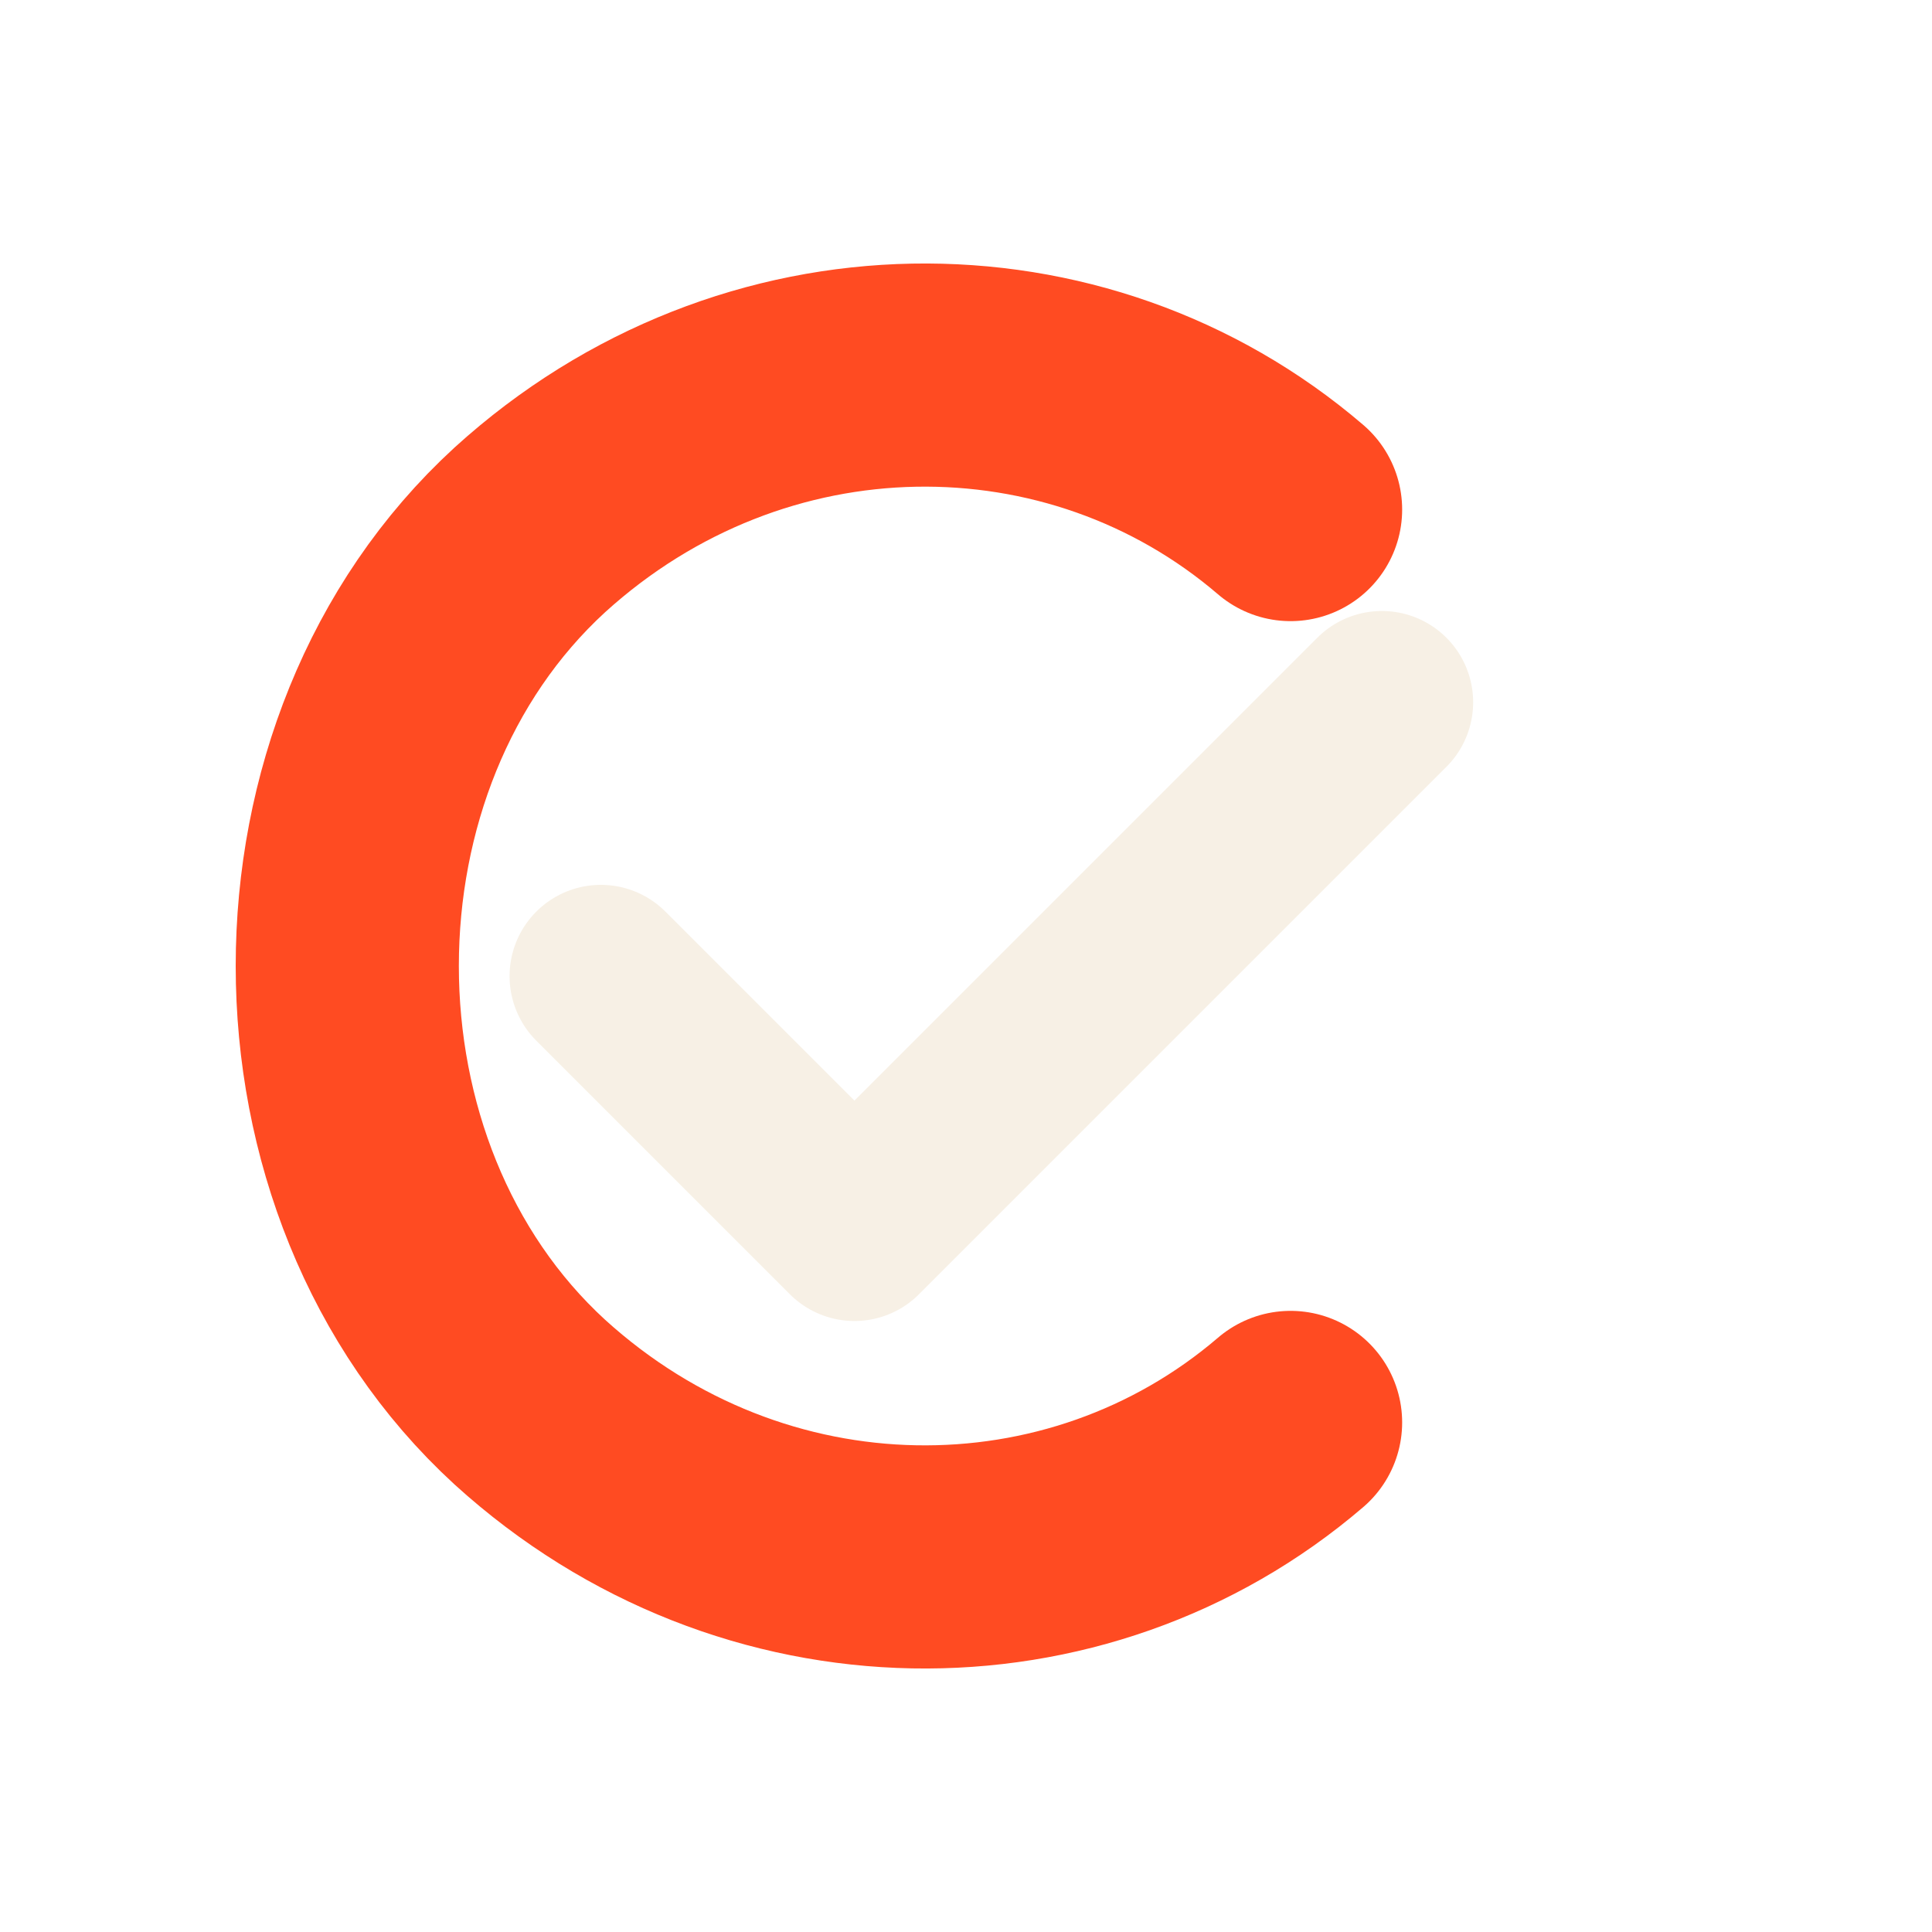
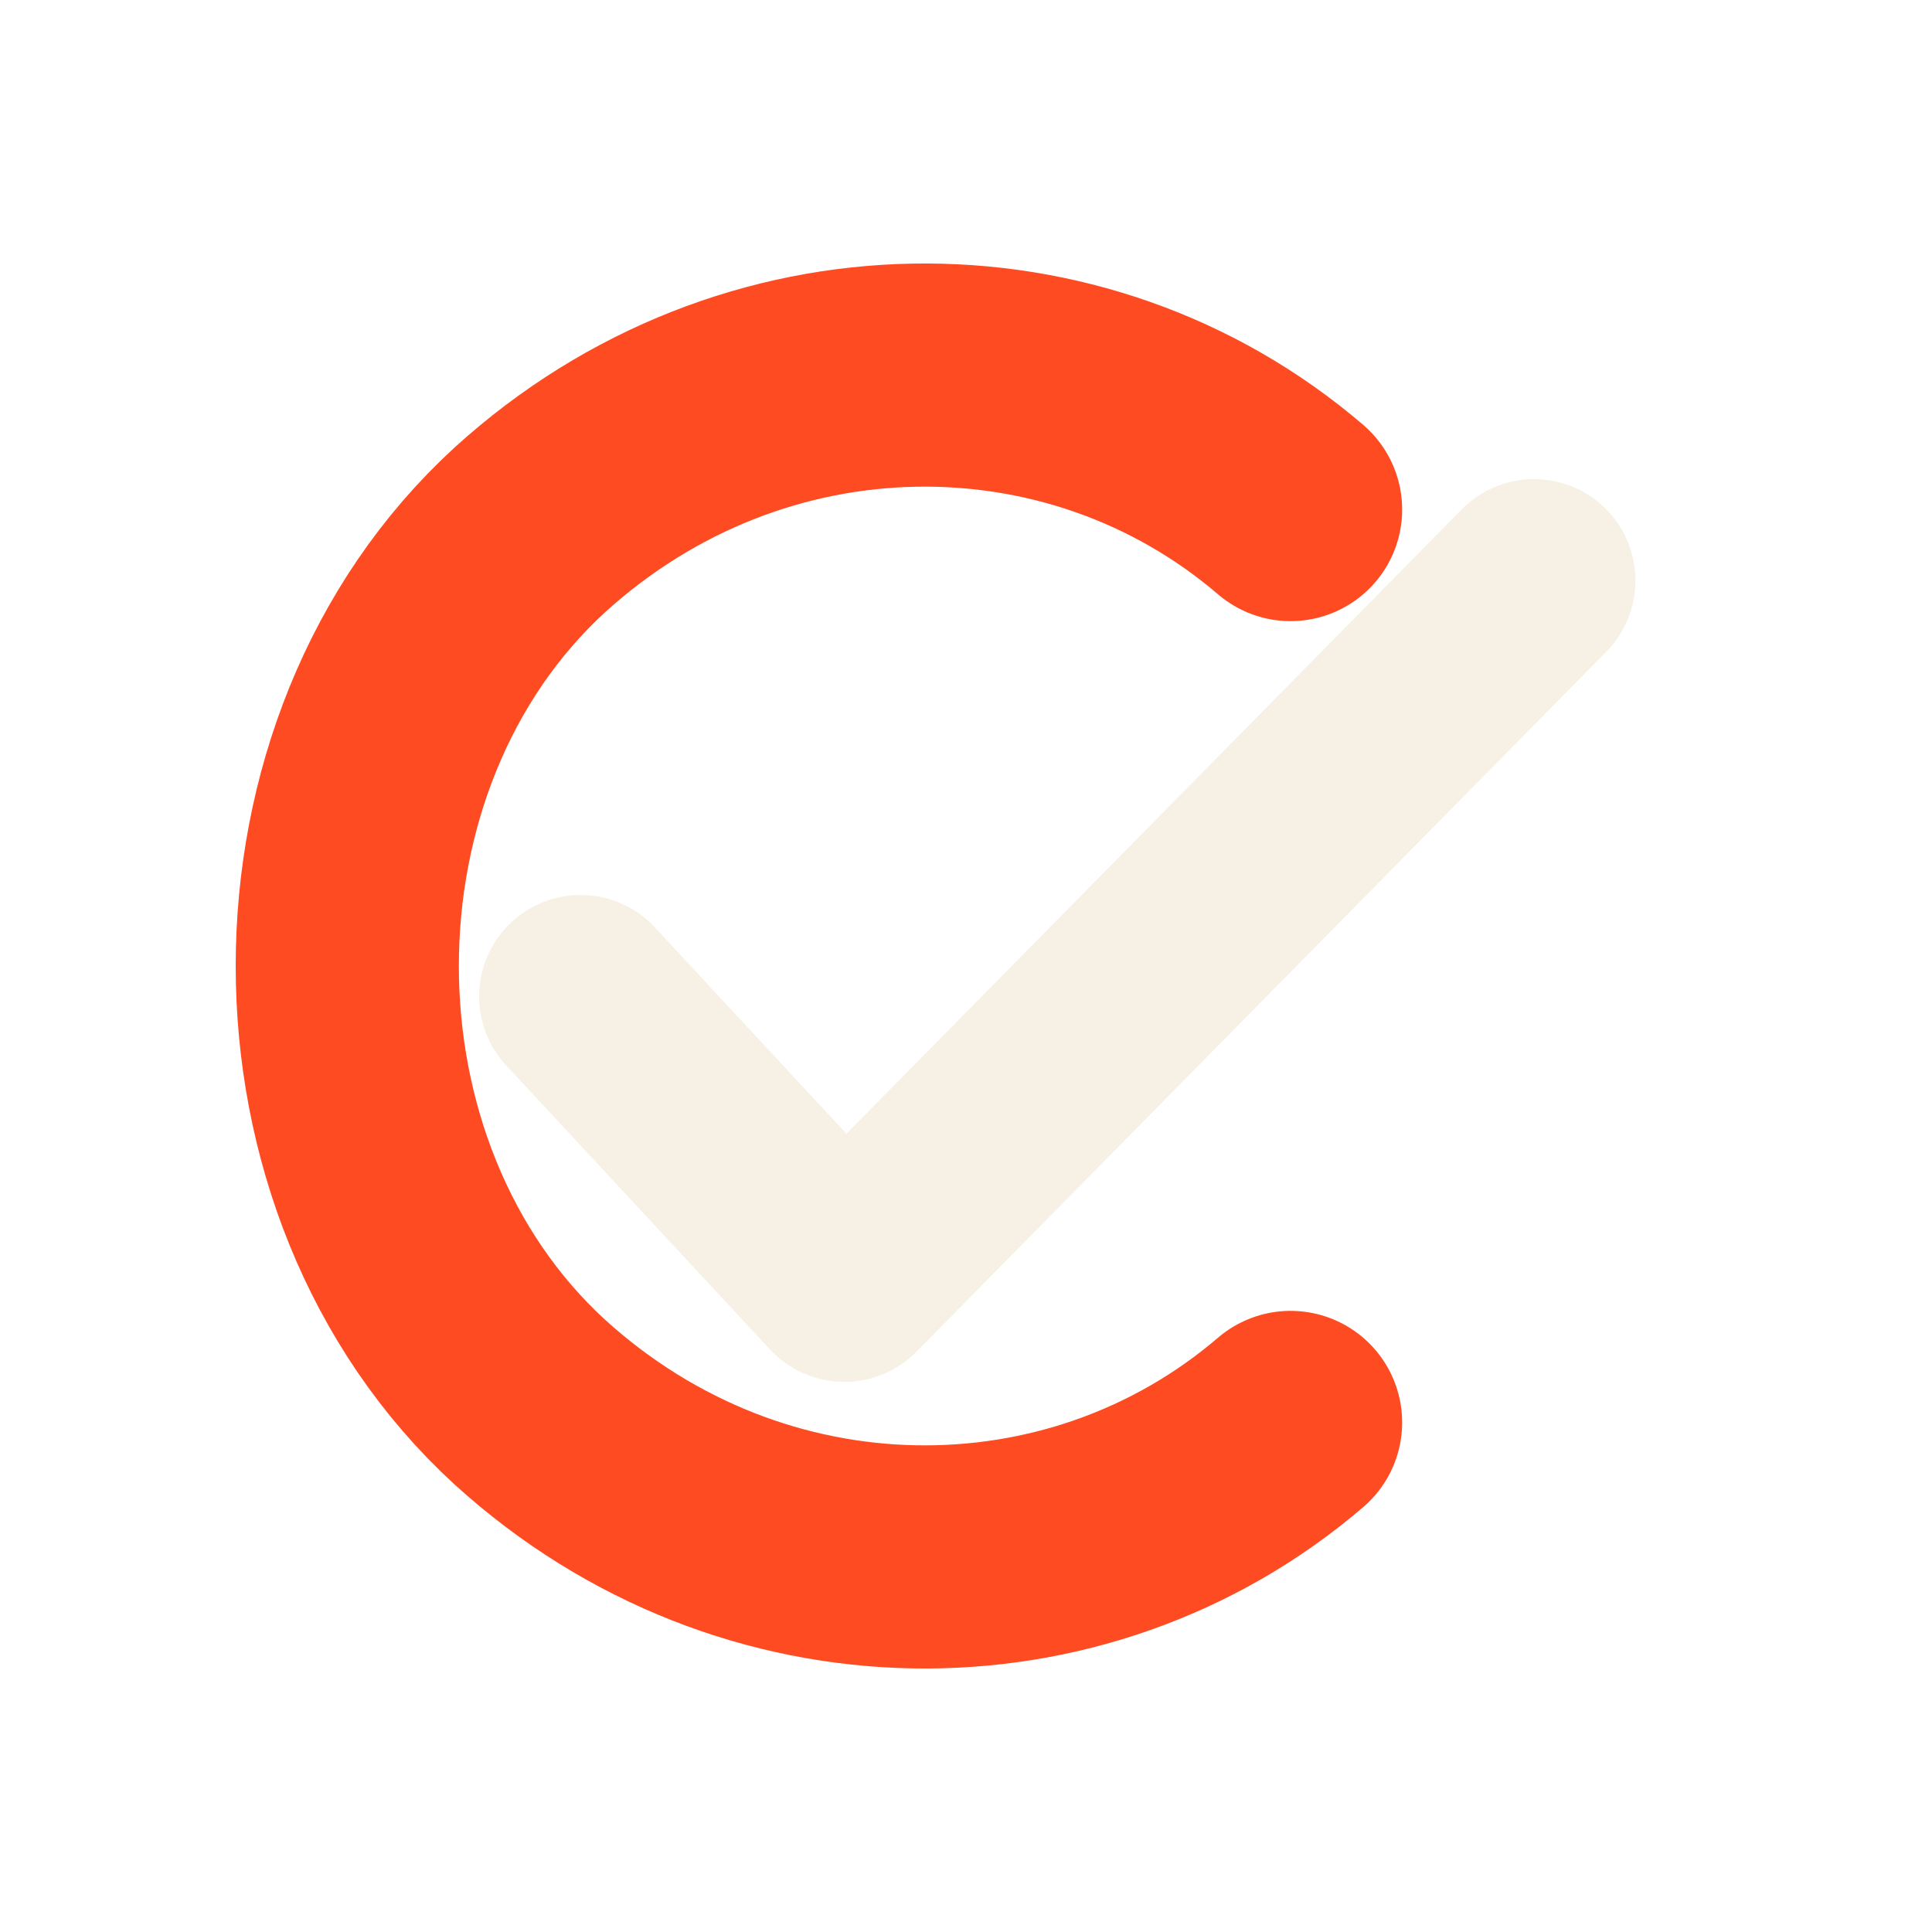
<svg xmlns="http://www.w3.org/2000/svg" width="100" height="100" viewBox="0 0 100 100">
  <g transform="translate(8,8) scale(0.525)">
    <path d="M112 35C91 17 59 17 37 37C13 59 13 101 37 123C59 143 91 143 112 125" fill="none" stroke="#FF4B22" stroke-width="22" stroke-linecap="round" />
-     <path d="M44 81L69 106L121 54" fill="none" stroke="#F7F0E5" stroke-width="18" stroke-linecap="round" stroke-linejoin="round" />
+     <path d="M42 83L68 111L136 42" fill="none" stroke="#F7F0E5" stroke-width="20" stroke-linecap="round" stroke-linejoin="round" />
  </g>
</svg>
